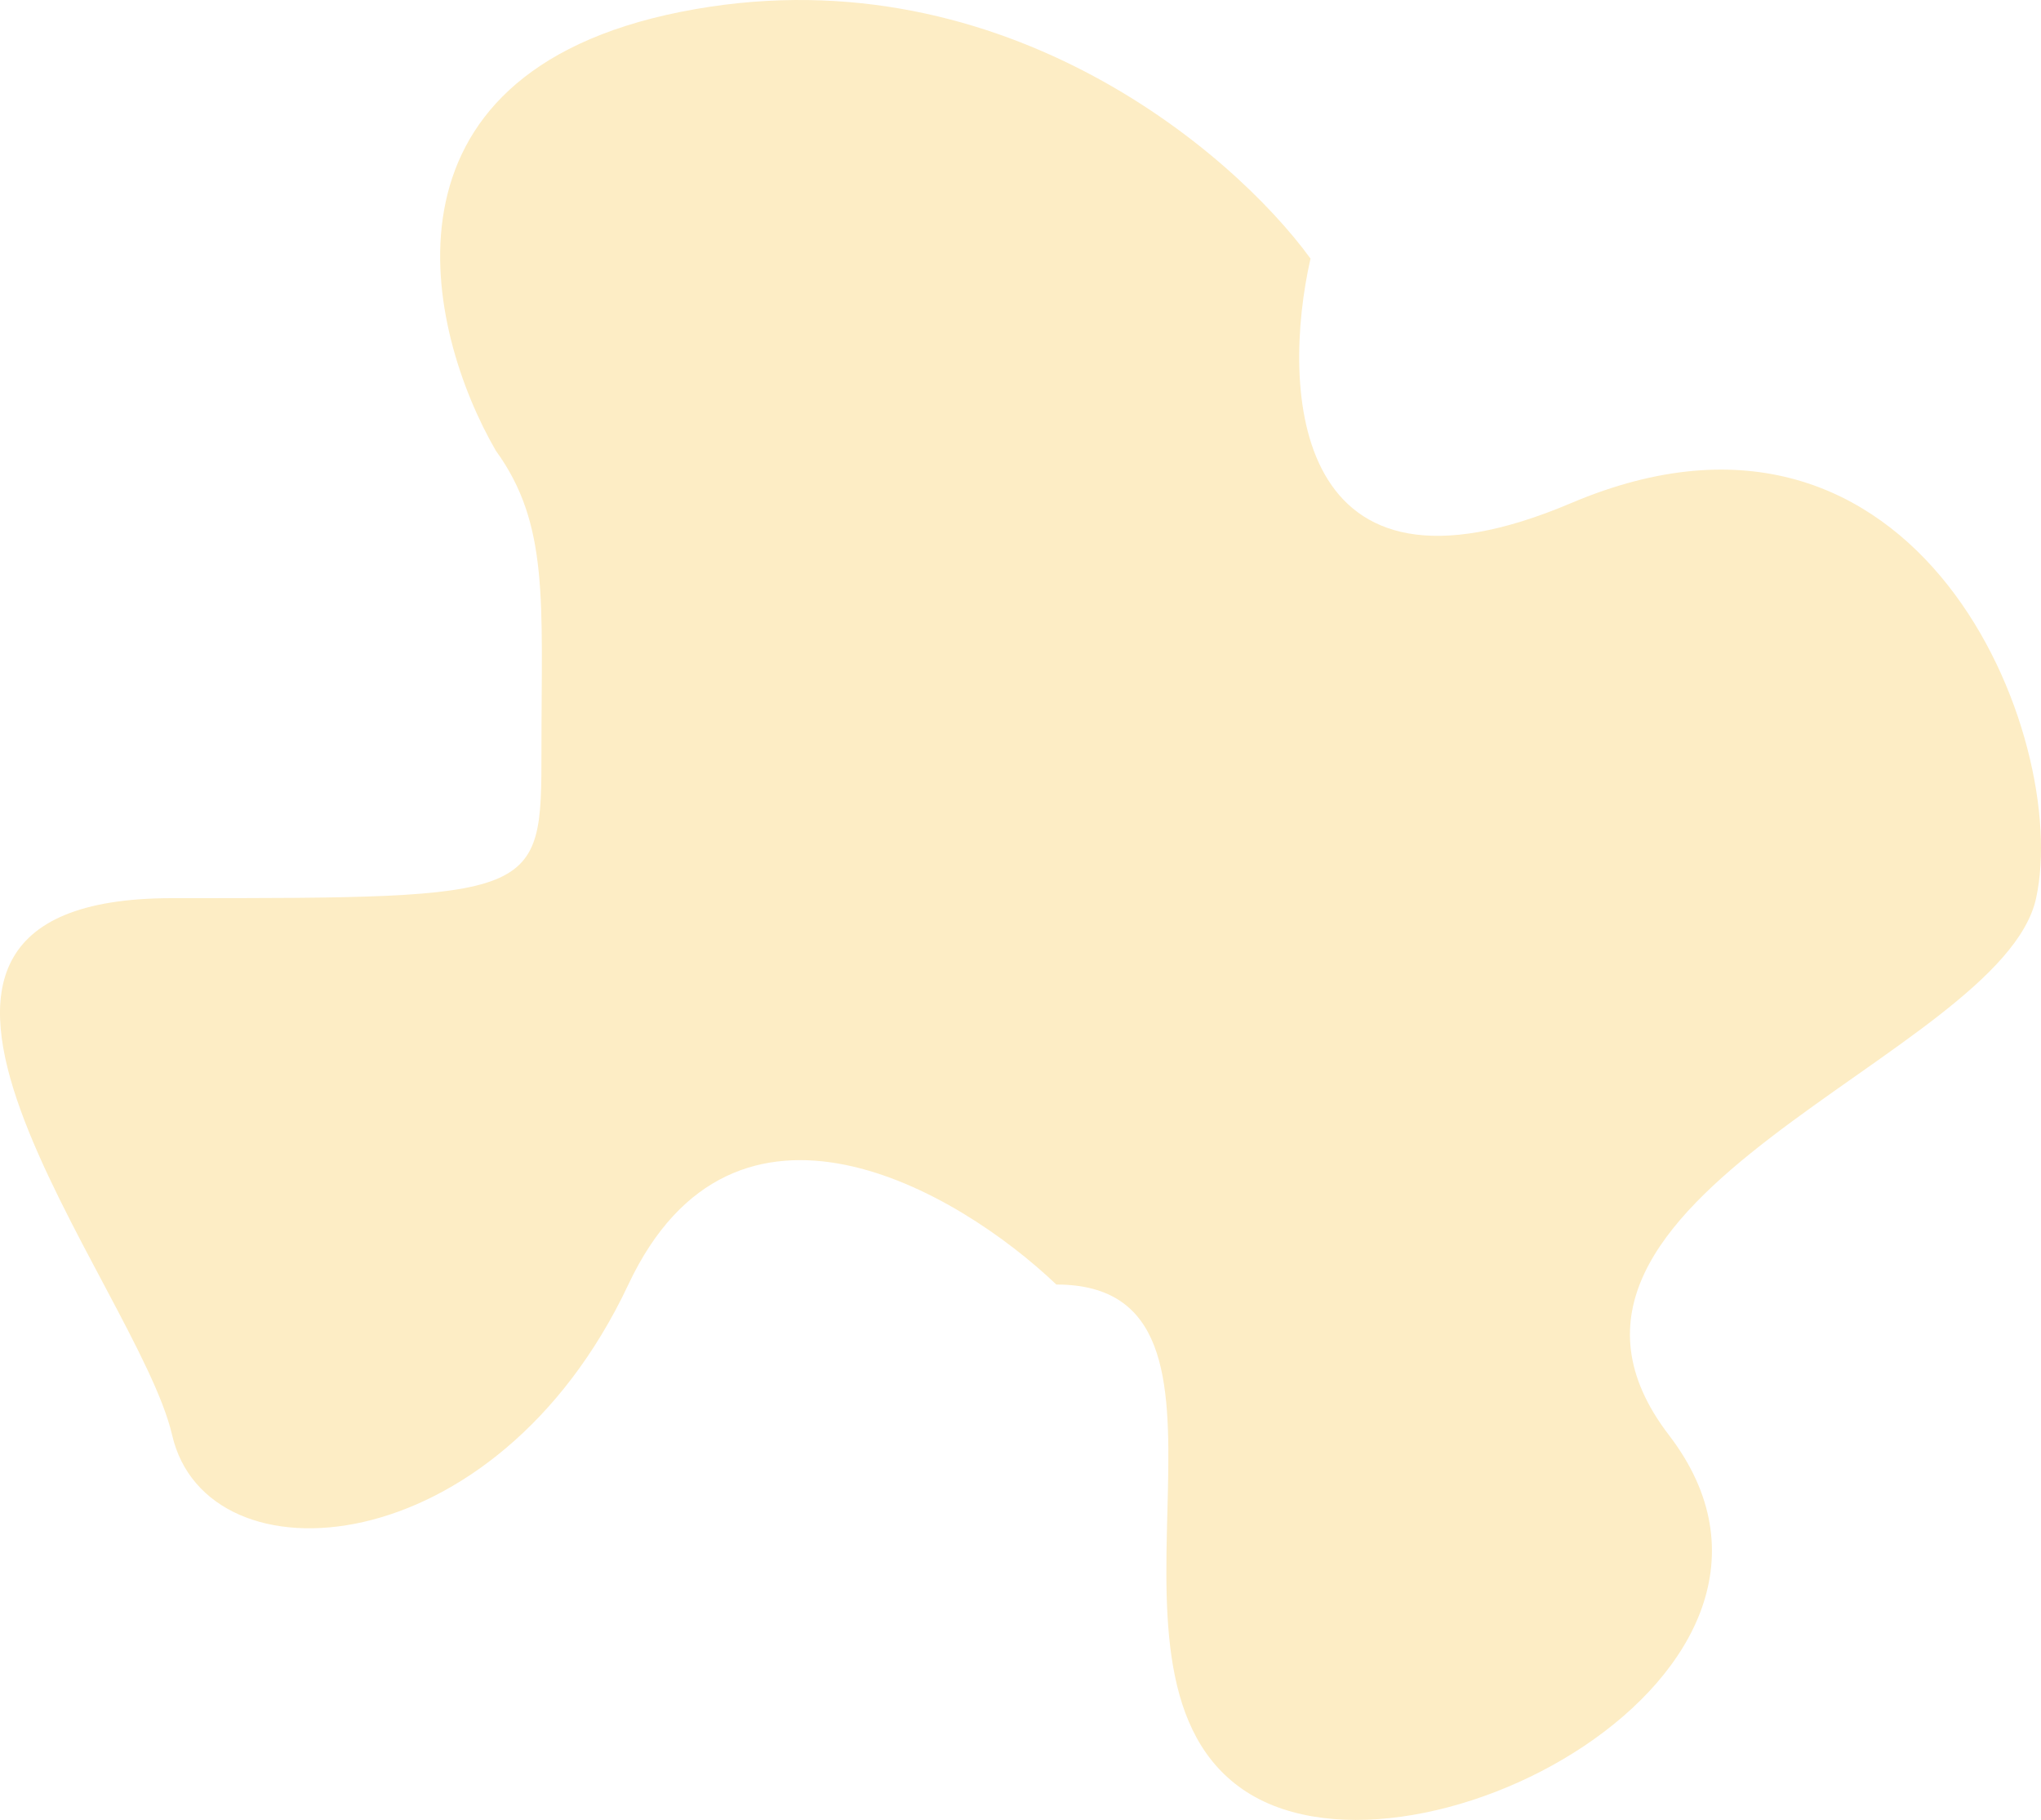
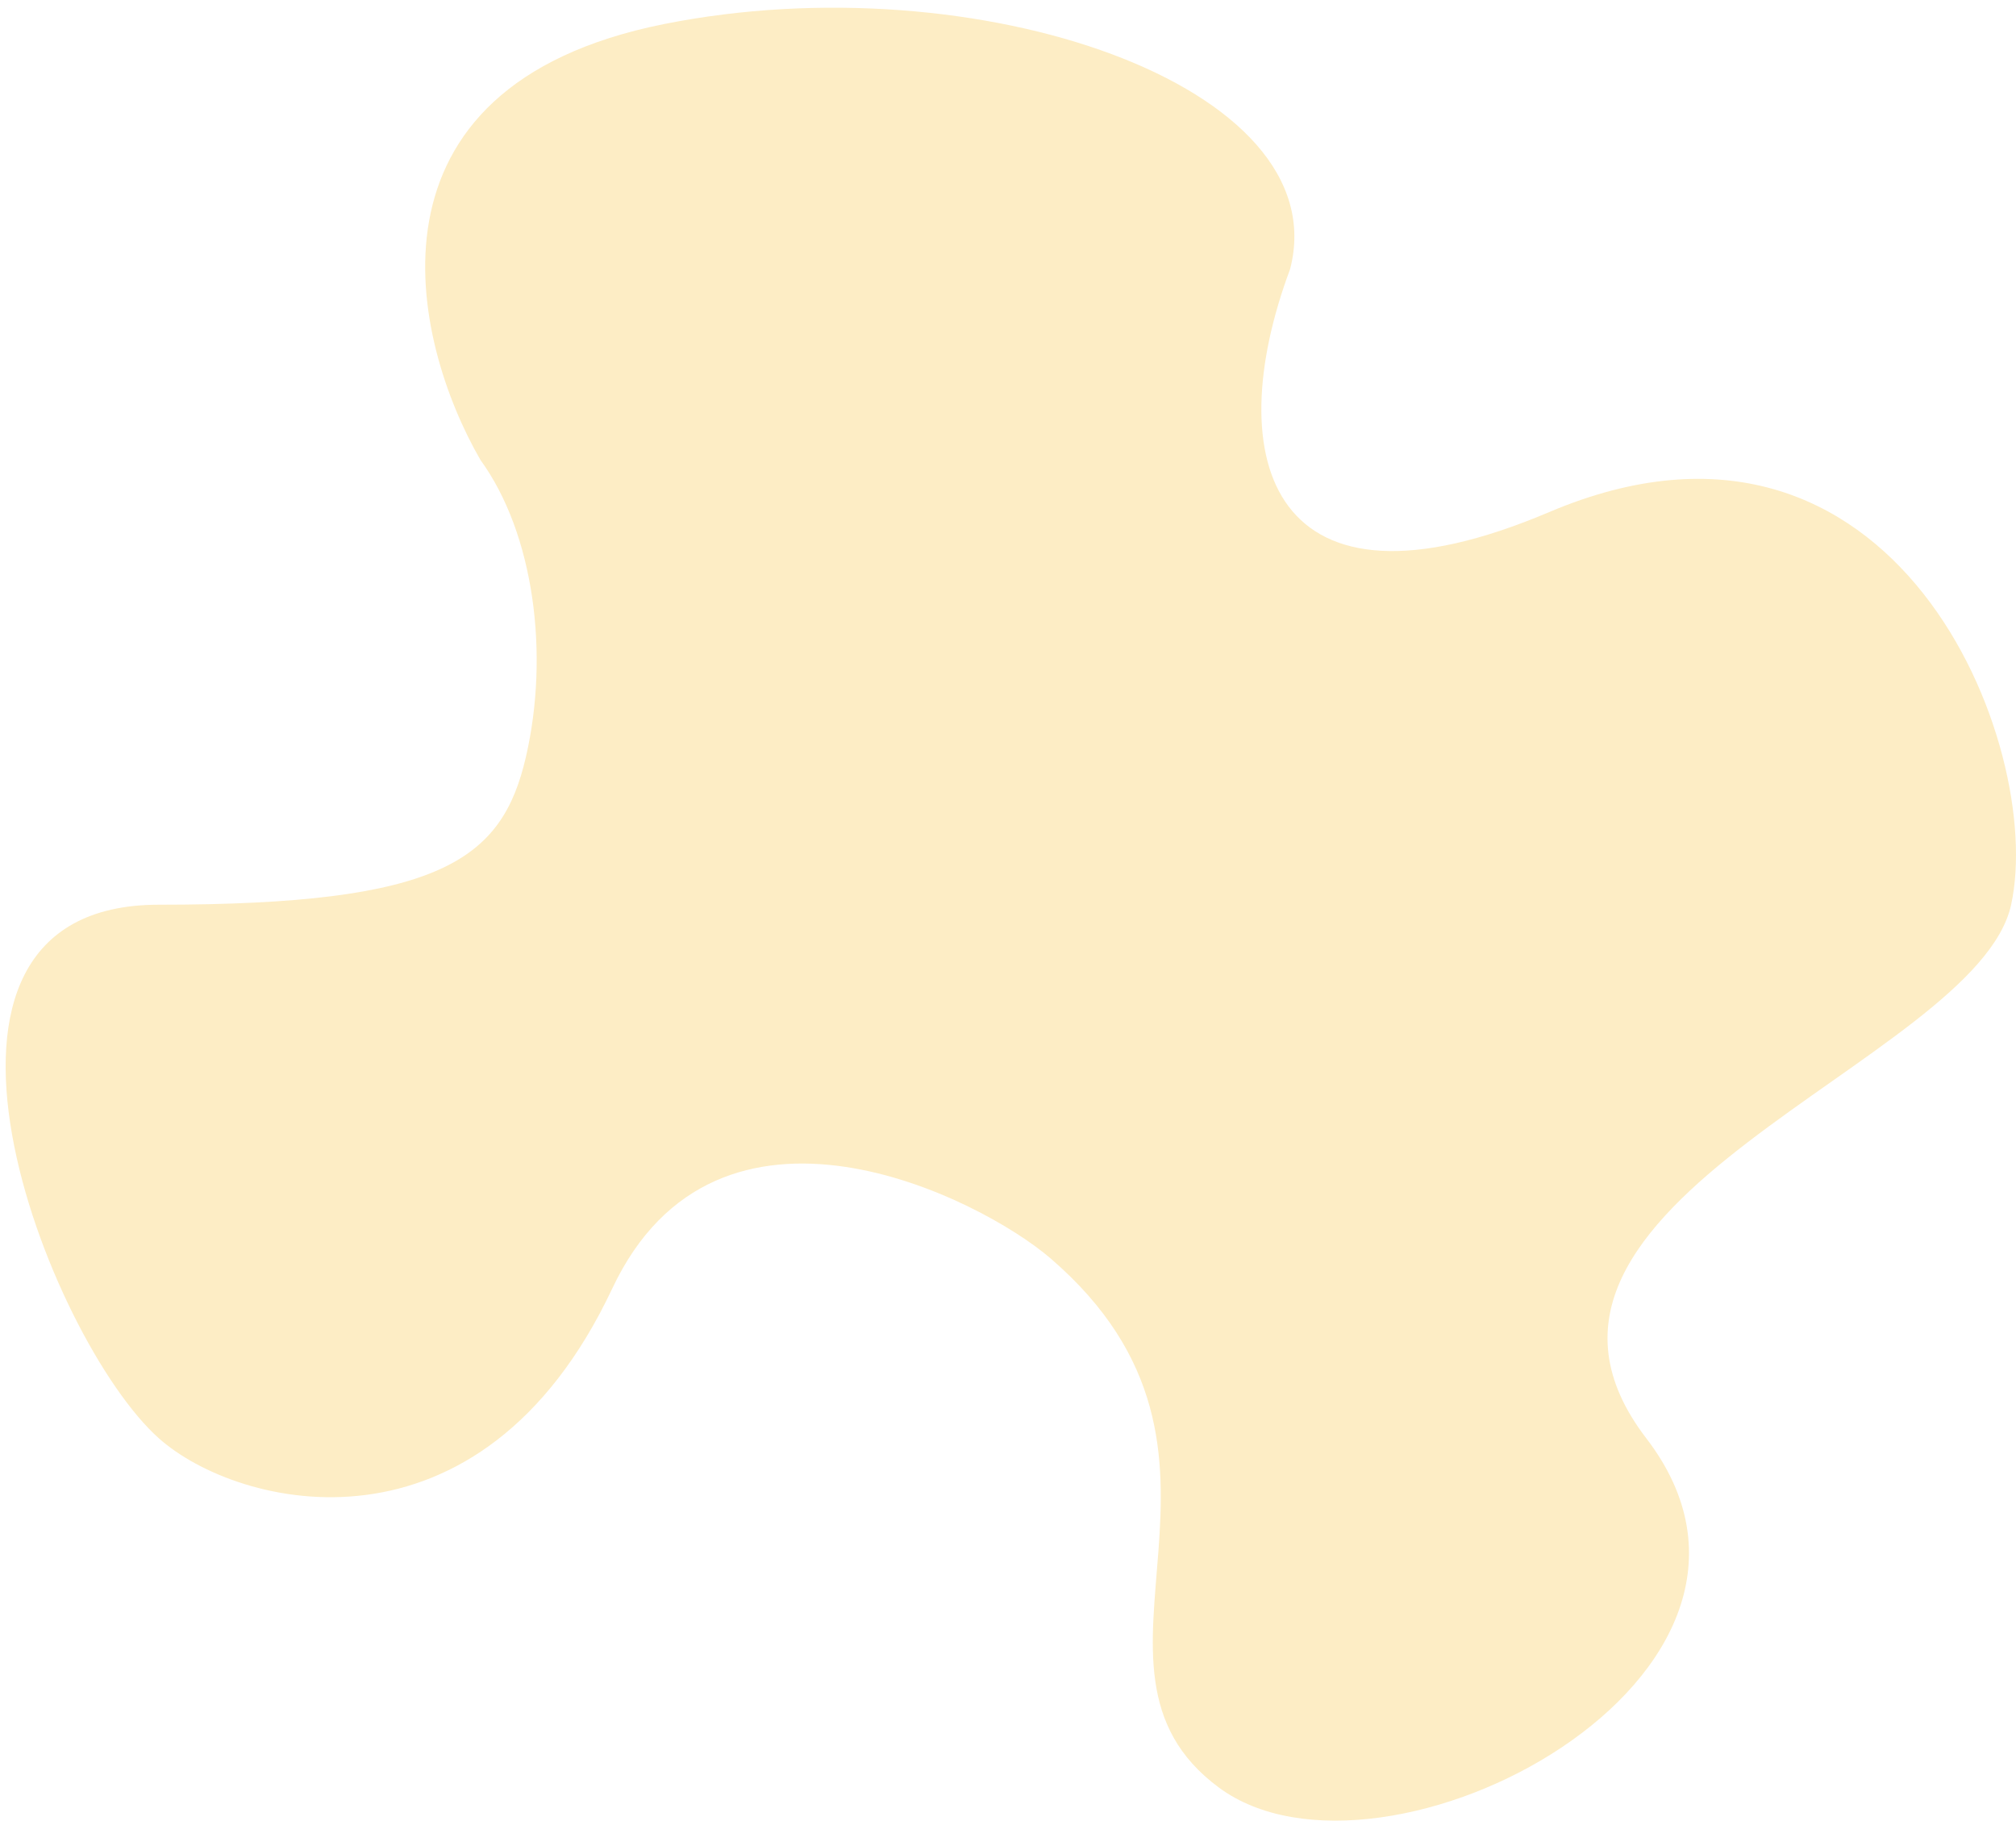
- <svg xmlns="http://www.w3.org/2000/svg" width="166" height="148" viewBox="0 0 166 148" fill="none">
-   <path d="M55.346 0.969C29.762 6.082 34.673 26.886 40.328 36.65C44.686 42.65 44.038 48.898 44.038 60.969C44.038 73.04 44.038 73.04 14.001 73.04C-16.037 73.04 11.174 104.46 14.001 116.708C16.828 128.957 40.328 127.359 51.106 104.46C59.728 86.14 77.904 96.827 85.914 104.46C103.76 104.46 87.328 135.347 100.756 145.288C114.185 155.229 150.583 136.057 135.741 116.708C120.899 97.359 162.775 85.998 165.602 73.04C168.429 60.081 156.237 28.839 127.79 40.91C105.032 50.567 104.172 31.679 106.587 21.028C100.167 12.212 80.931 -4.143 55.346 0.969Z" fill="#FDEDC5" />
+ <svg xmlns="http://www.w3.org/2000/svg" width="165" height="149" viewBox="0 0 165 149" fill="none">
+   <path d="M54.347 1.969C28.762 7.082 33.674 27.886 39.328 37.65C43.686 43.65 45 53.5 43.038 61.969C41.077 70.438 36 74.04 13.001 74.04C-9.998 74.04 3.965 109.657 13.001 117.708C19.5 123.5 39.328 128.359 50.106 105.46C58.729 87.141 80.207 98 86 103C104.586 119.04 86.328 136.347 99.756 146.288C113.185 156.229 149.583 137.057 134.741 117.708C119.899 98.359 161.775 86.999 164.602 74.04C167.429 61.081 155.237 29.839 126.79 41.91C104.032 51.567 99.756 37.65 105.587 22.028C109.5 7 79.931 -3.143 54.347 1.969Z" fill="#FDEDC5" />
</svg>
